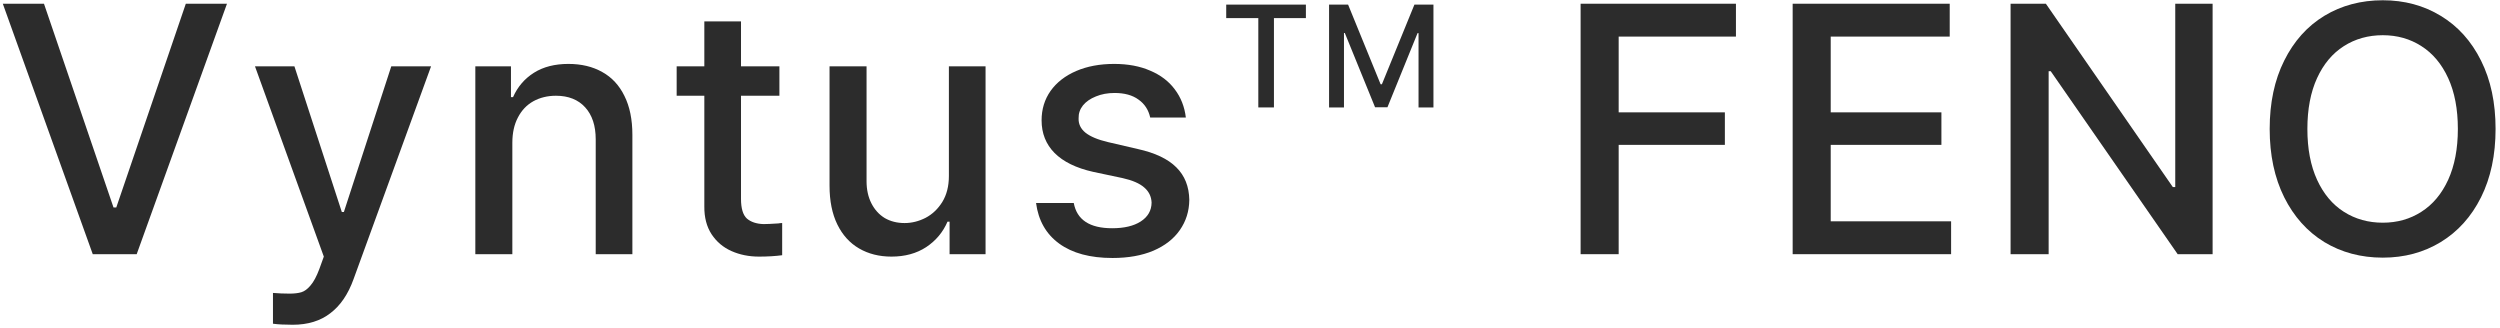
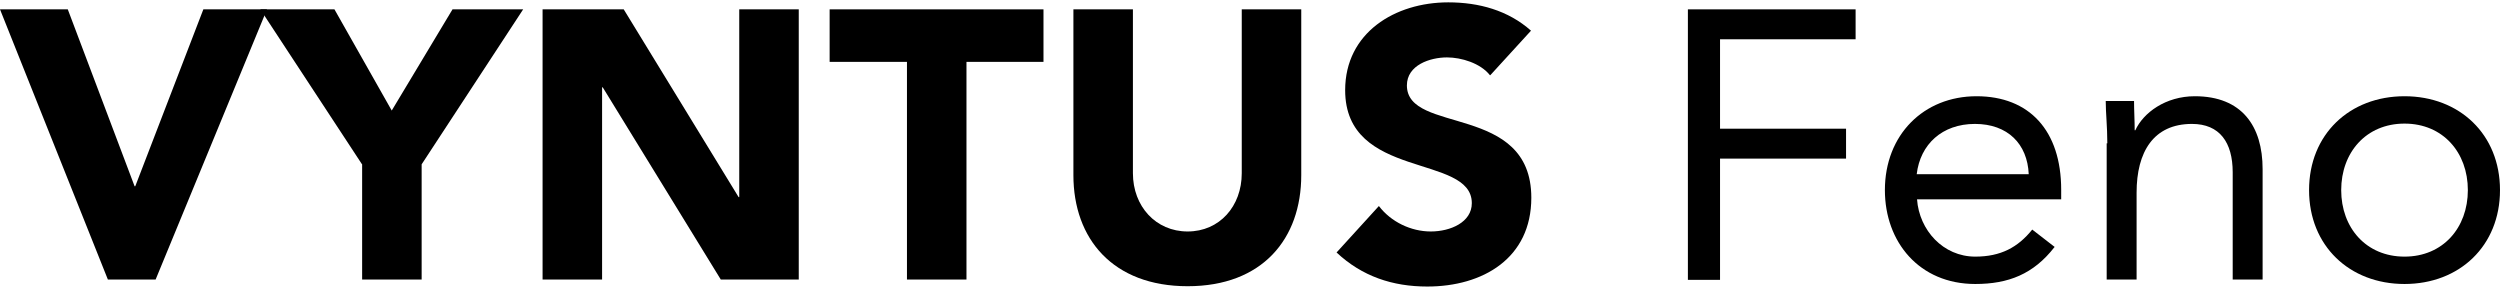
- <svg xmlns="http://www.w3.org/2000/svg" width="450" height="59" viewBox="0 0 450 59" fill="none">
-   <path d="M207.038 21.157C206.727 19.766 206.021 18.687 204.921 17.919C203.842 17.13 202.41 16.736 200.625 16.736C199.379 16.736 198.258 16.943 197.262 17.358C196.266 17.753 195.488 18.293 194.927 18.977C194.387 19.662 194.128 20.43 194.149 21.281C194.107 22.299 194.512 23.16 195.363 23.866C196.235 24.571 197.594 25.142 199.442 25.578L204.797 26.823C207.91 27.508 210.224 28.608 211.74 30.123C213.255 31.618 214.033 33.569 214.075 35.977C214.054 38.011 213.483 39.827 212.362 41.425C211.262 43.003 209.674 44.238 207.599 45.13C205.523 46.002 203.074 46.438 200.251 46.438C196.224 46.438 193.028 45.576 190.662 43.854C188.296 42.131 186.905 39.692 186.49 36.537H193.277C193.837 39.568 196.141 41.083 200.189 41.083C202.347 41.083 204.06 40.678 205.326 39.868C206.613 39.038 207.267 37.907 207.287 36.475C207.246 35.375 206.8 34.462 205.949 33.735C205.118 33.009 203.821 32.448 202.057 32.054L196.764 30.933C193.713 30.248 191.399 29.117 189.821 27.539C188.264 25.962 187.486 24 187.486 21.655C187.486 19.662 188.026 17.898 189.105 16.362C190.205 14.826 191.741 13.633 193.713 12.782C195.685 11.931 197.968 11.505 200.562 11.505C203.032 11.505 205.191 11.91 207.038 12.72C208.906 13.508 210.38 14.629 211.459 16.082C212.559 17.535 213.224 19.227 213.452 21.157H207.038Z" fill="#2C2C2C" />
-   <path d="M170.8 11.941H177.4V45.753H170.924V39.9H170.551C169.741 41.788 168.465 43.314 166.721 44.476C164.978 45.618 162.892 46.189 160.463 46.189C158.263 46.189 156.323 45.701 154.641 44.725C152.96 43.75 151.652 42.307 150.718 40.398C149.784 38.488 149.317 36.163 149.317 33.424V11.941H155.98V32.614C155.98 34.129 156.271 35.458 156.852 36.599C157.433 37.741 158.232 38.623 159.249 39.246C160.287 39.848 161.48 40.149 162.83 40.149C164.116 40.149 165.372 39.837 166.597 39.215C167.821 38.571 168.828 37.617 169.617 36.35C170.406 35.063 170.8 33.507 170.8 31.68V11.941Z" fill="#2C2C2C" />
-   <path d="M140.293 17.234H133.381V35.79C133.381 37.513 133.734 38.696 134.439 39.339C135.166 39.962 136.162 40.294 137.428 40.336C138.009 40.336 138.923 40.294 140.168 40.211C140.293 40.169 140.5 40.149 140.791 40.149V45.94C139.545 46.106 138.155 46.189 136.619 46.189C134.813 46.189 133.163 45.857 131.668 45.193C130.174 44.528 128.98 43.522 128.088 42.172C127.195 40.803 126.76 39.132 126.78 37.16V17.234H121.799V11.941H126.78V3.846H133.381V11.941H140.293V17.234Z" fill="#2C2C2C" />
-   <path d="M92.222 45.753H85.56V11.941H91.973V17.483H92.347C93.177 15.615 94.433 14.152 96.114 13.093C97.795 12.035 99.861 11.505 102.31 11.505C104.655 11.505 106.689 11.993 108.412 12.969C110.135 13.923 111.463 15.355 112.397 17.265C113.352 19.175 113.829 21.51 113.829 24.27V45.753H107.229V25.08C107.229 22.631 106.596 20.711 105.33 19.32C104.064 17.929 102.31 17.234 100.068 17.234C98.553 17.234 97.193 17.566 95.99 18.23C94.806 18.895 93.883 19.87 93.219 21.157C92.554 22.423 92.222 23.938 92.222 25.703V45.753Z" fill="#2C2C2C" />
-   <path d="M52.684 58.456C51.189 58.456 50.006 58.393 49.134 58.269V52.727C50.131 52.81 51.127 52.852 52.123 52.852C52.974 52.852 53.68 52.768 54.24 52.602C54.801 52.436 55.351 52.032 55.891 51.388C56.451 50.745 56.98 49.759 57.478 48.43L58.288 46.189L45.897 11.941H52.995L61.526 38.156H61.899L70.43 11.941H77.591L63.643 50.236C62.667 52.955 61.277 55 59.471 56.37C57.686 57.76 55.423 58.456 52.684 58.456Z" fill="#2C2C2C" />
-   <path d="M20.432 37.347H20.93L33.446 0.671H40.856L24.604 45.753H16.696L0.506 0.671H7.916L20.432 37.347Z" fill="#2C2C2C" />
-   <path d="M449.203 23.212C449.203 27.903 448.331 32.002 446.587 35.51C444.844 38.997 442.426 41.685 439.333 43.574C436.261 45.441 432.785 46.376 428.903 46.376C424.98 46.376 421.473 45.441 418.38 43.574C415.308 41.685 412.9 38.997 411.157 35.51C409.413 32.002 408.542 27.903 408.542 23.212C408.542 18.5 409.413 14.401 411.157 10.914C412.9 7.406 415.308 4.718 418.38 2.85C421.473 0.982 424.98 0.048 428.903 0.048C432.785 0.048 436.261 0.982 439.333 2.85C442.426 4.718 444.844 7.406 446.587 10.914C448.331 14.401 449.203 18.5 449.203 23.212ZM442.415 23.212C442.415 19.642 441.834 16.59 440.672 14.058C439.51 11.526 437.901 9.606 435.846 8.298C433.812 6.991 431.498 6.337 428.903 6.337C426.288 6.337 423.953 6.991 421.898 8.298C419.843 9.606 418.235 11.526 417.072 14.058C415.91 16.59 415.329 19.642 415.329 23.212C415.329 26.782 415.91 29.833 417.072 32.365C418.235 34.897 419.843 36.817 421.898 38.125C423.953 39.433 426.288 40.086 428.903 40.086C431.498 40.086 433.812 39.433 435.846 38.125C437.901 36.817 439.51 34.897 440.672 32.365C441.834 29.812 442.415 26.761 442.415 23.212Z" fill="#2C2C2C" />
-   <path d="M398.27 45.753H391.981L369.128 12.813H368.755V45.753H361.905V0.671H368.257L391.109 33.673H391.545V0.671H398.27V45.753Z" fill="#2C2C2C" />
-   <path d="M322.679 0.671H350.949V6.586H329.528V20.223H349.454V26.076H329.528V39.837H351.198V45.753H322.679V0.671Z" fill="#2C2C2C" />
-   <path d="M284.51 0.671H312.469V6.586H291.36V20.223H310.476V26.076H291.36V45.753H284.51V0.671Z" fill="#2C2C2C" />
-   <path d="M242.657 0.83L248.511 15.171H248.741L254.595 0.83H258.021V19.338H255.336V5.968H255.158L249.738 19.312H247.514L242.069 5.943H241.916V19.338H239.232V0.83H242.657Z" fill="#2C2C2C" />
-   <path d="M220.72 0.83H235.061V3.259H229.309V19.338H226.497V3.259H220.72V0.83Z" fill="#2C2C2C" />
+ <svg xmlns="http://www.w3.org/2000/svg" width="450" height="52" viewBox="0 0 450 52" fill="none">
+   <path d="M0 1.684H12.201L24.23 33.532H24.345L36.603 1.684H48.059L28.011 50.316H19.418L0 1.684Z" fill="black" />
+   <path d="M65.127 29.523L46.855 1.684H60.201L70.512 19.899L81.452 1.684H94.169L75.896 29.58V50.316H65.184V29.58L65.127 29.523Z" fill="black" />
+   <path d="M97.721 1.684H112.271L132.949 35.48H133.064V1.684H143.776V50.316H129.742L108.49 15.718H108.376V50.316H97.664V1.684H97.721Z" fill="black" />
+   <path d="M163.196 11.136H149.334V1.684H187.827V11.136H173.965V50.316H163.253V11.136H163.196Z" fill="black" />
+   <path d="M234.226 31.528C234.226 42.984 227.238 51.519 213.777 51.519C200.316 51.519 193.213 42.984 193.213 31.528V1.684H203.925V31.184C203.925 37.141 208.049 41.666 213.777 41.666C219.505 41.666 223.515 37.141 223.515 31.184V1.684H234.226V31.585V31.528Z" fill="black" />
+   <path d="M268.192 13.541C266.473 11.365 263.036 10.334 260.459 10.334C257.423 10.334 253.241 11.708 253.241 15.374C253.241 24.253 275.638 18.525 275.638 35.595C275.638 46.478 266.931 51.576 256.907 51.576C250.664 51.576 245.165 49.743 240.582 45.447L248.2 37.084C250.377 39.948 253.986 41.666 257.537 41.666C261.089 41.666 264.927 40.005 264.927 36.568C264.927 27.633 242.129 32.444 242.129 16.233C242.129 5.866 251.122 0.424 260.688 0.424C266.187 0.424 271.457 1.856 275.581 5.522L268.249 13.541H268.192Z" fill="black" />
+   <path d="M303.82 1.684H334.008V7.069H309.606V23.165H332.289V28.549H309.606V50.373H303.82V1.684Z" fill="black" />
+   <path d="M369.811 44.473C366.031 49.342 361.505 51.118 355.548 51.118C345.467 51.118 339.28 43.557 339.28 34.22C339.28 24.253 346.269 17.322 355.777 17.322C365.286 17.322 371.014 23.508 371.014 34.163V35.881H345.066C345.467 41.437 349.763 46.192 355.548 46.192C360.131 46.192 363.224 44.531 365.802 41.323L369.869 44.473H369.811ZM365.171 31.356C364.942 25.914 361.391 22.305 355.491 22.305C349.591 22.305 345.639 25.971 345.008 31.356H365.229H365.171Z" fill="black" />
+   <path d="M379.317 25.8C379.317 22.821 379.03 20.301 379.03 18.181H384.128C384.128 19.9 384.243 21.675 384.243 23.451H384.357C385.789 20.301 389.799 17.322 395.069 17.322C403.547 17.322 407.27 22.706 407.27 30.439V50.316H401.886V31.012C401.886 25.628 399.537 22.305 394.554 22.305C387.622 22.305 384.587 27.346 384.587 34.678V50.316H379.202V25.8H379.317Z" fill="black" />
+   <path d="M432.815 17.322C442.725 17.322 450 24.196 450 34.22C450 44.244 442.725 51.118 432.815 51.118C422.906 51.118 415.631 44.244 415.631 34.22C415.631 24.196 422.906 17.322 432.815 17.322ZM432.815 46.192C439.746 46.192 444.214 40.979 444.214 34.22C444.214 27.461 439.746 22.248 432.815 22.248C425.884 22.248 421.416 27.461 421.416 34.22C421.416 40.979 425.884 46.192 432.815 46.192Z" fill="black" />
</svg>
